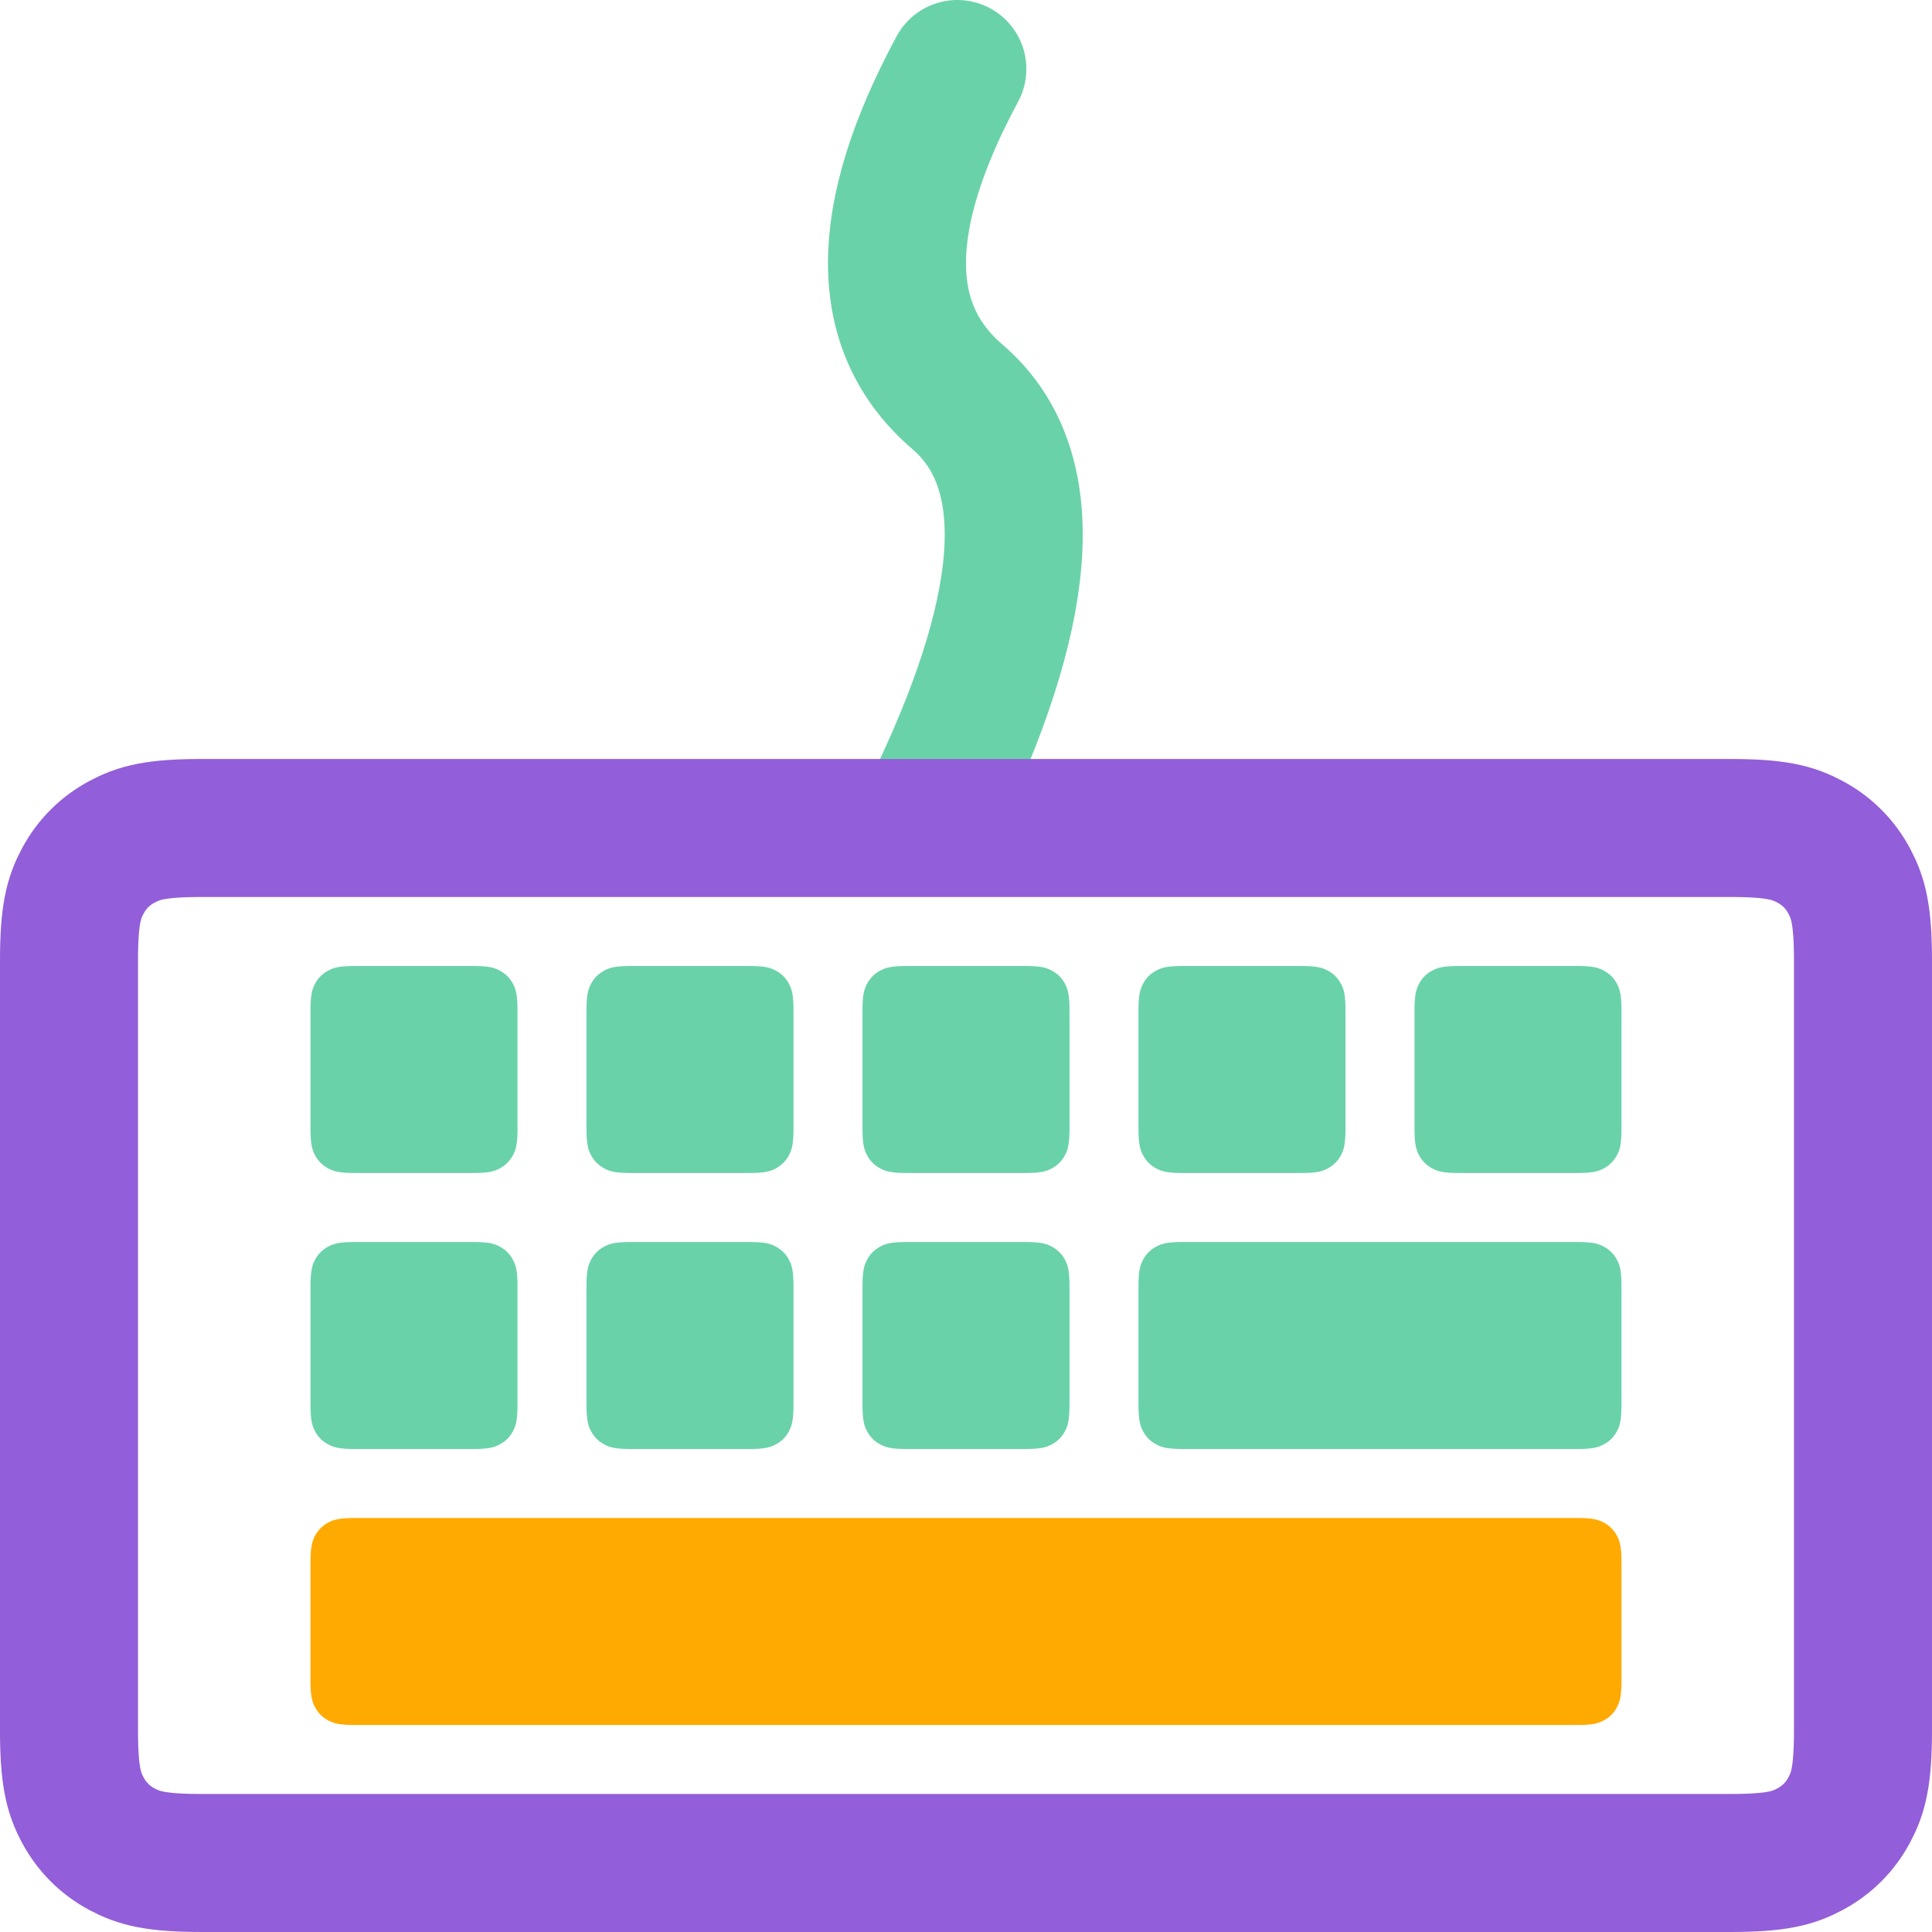
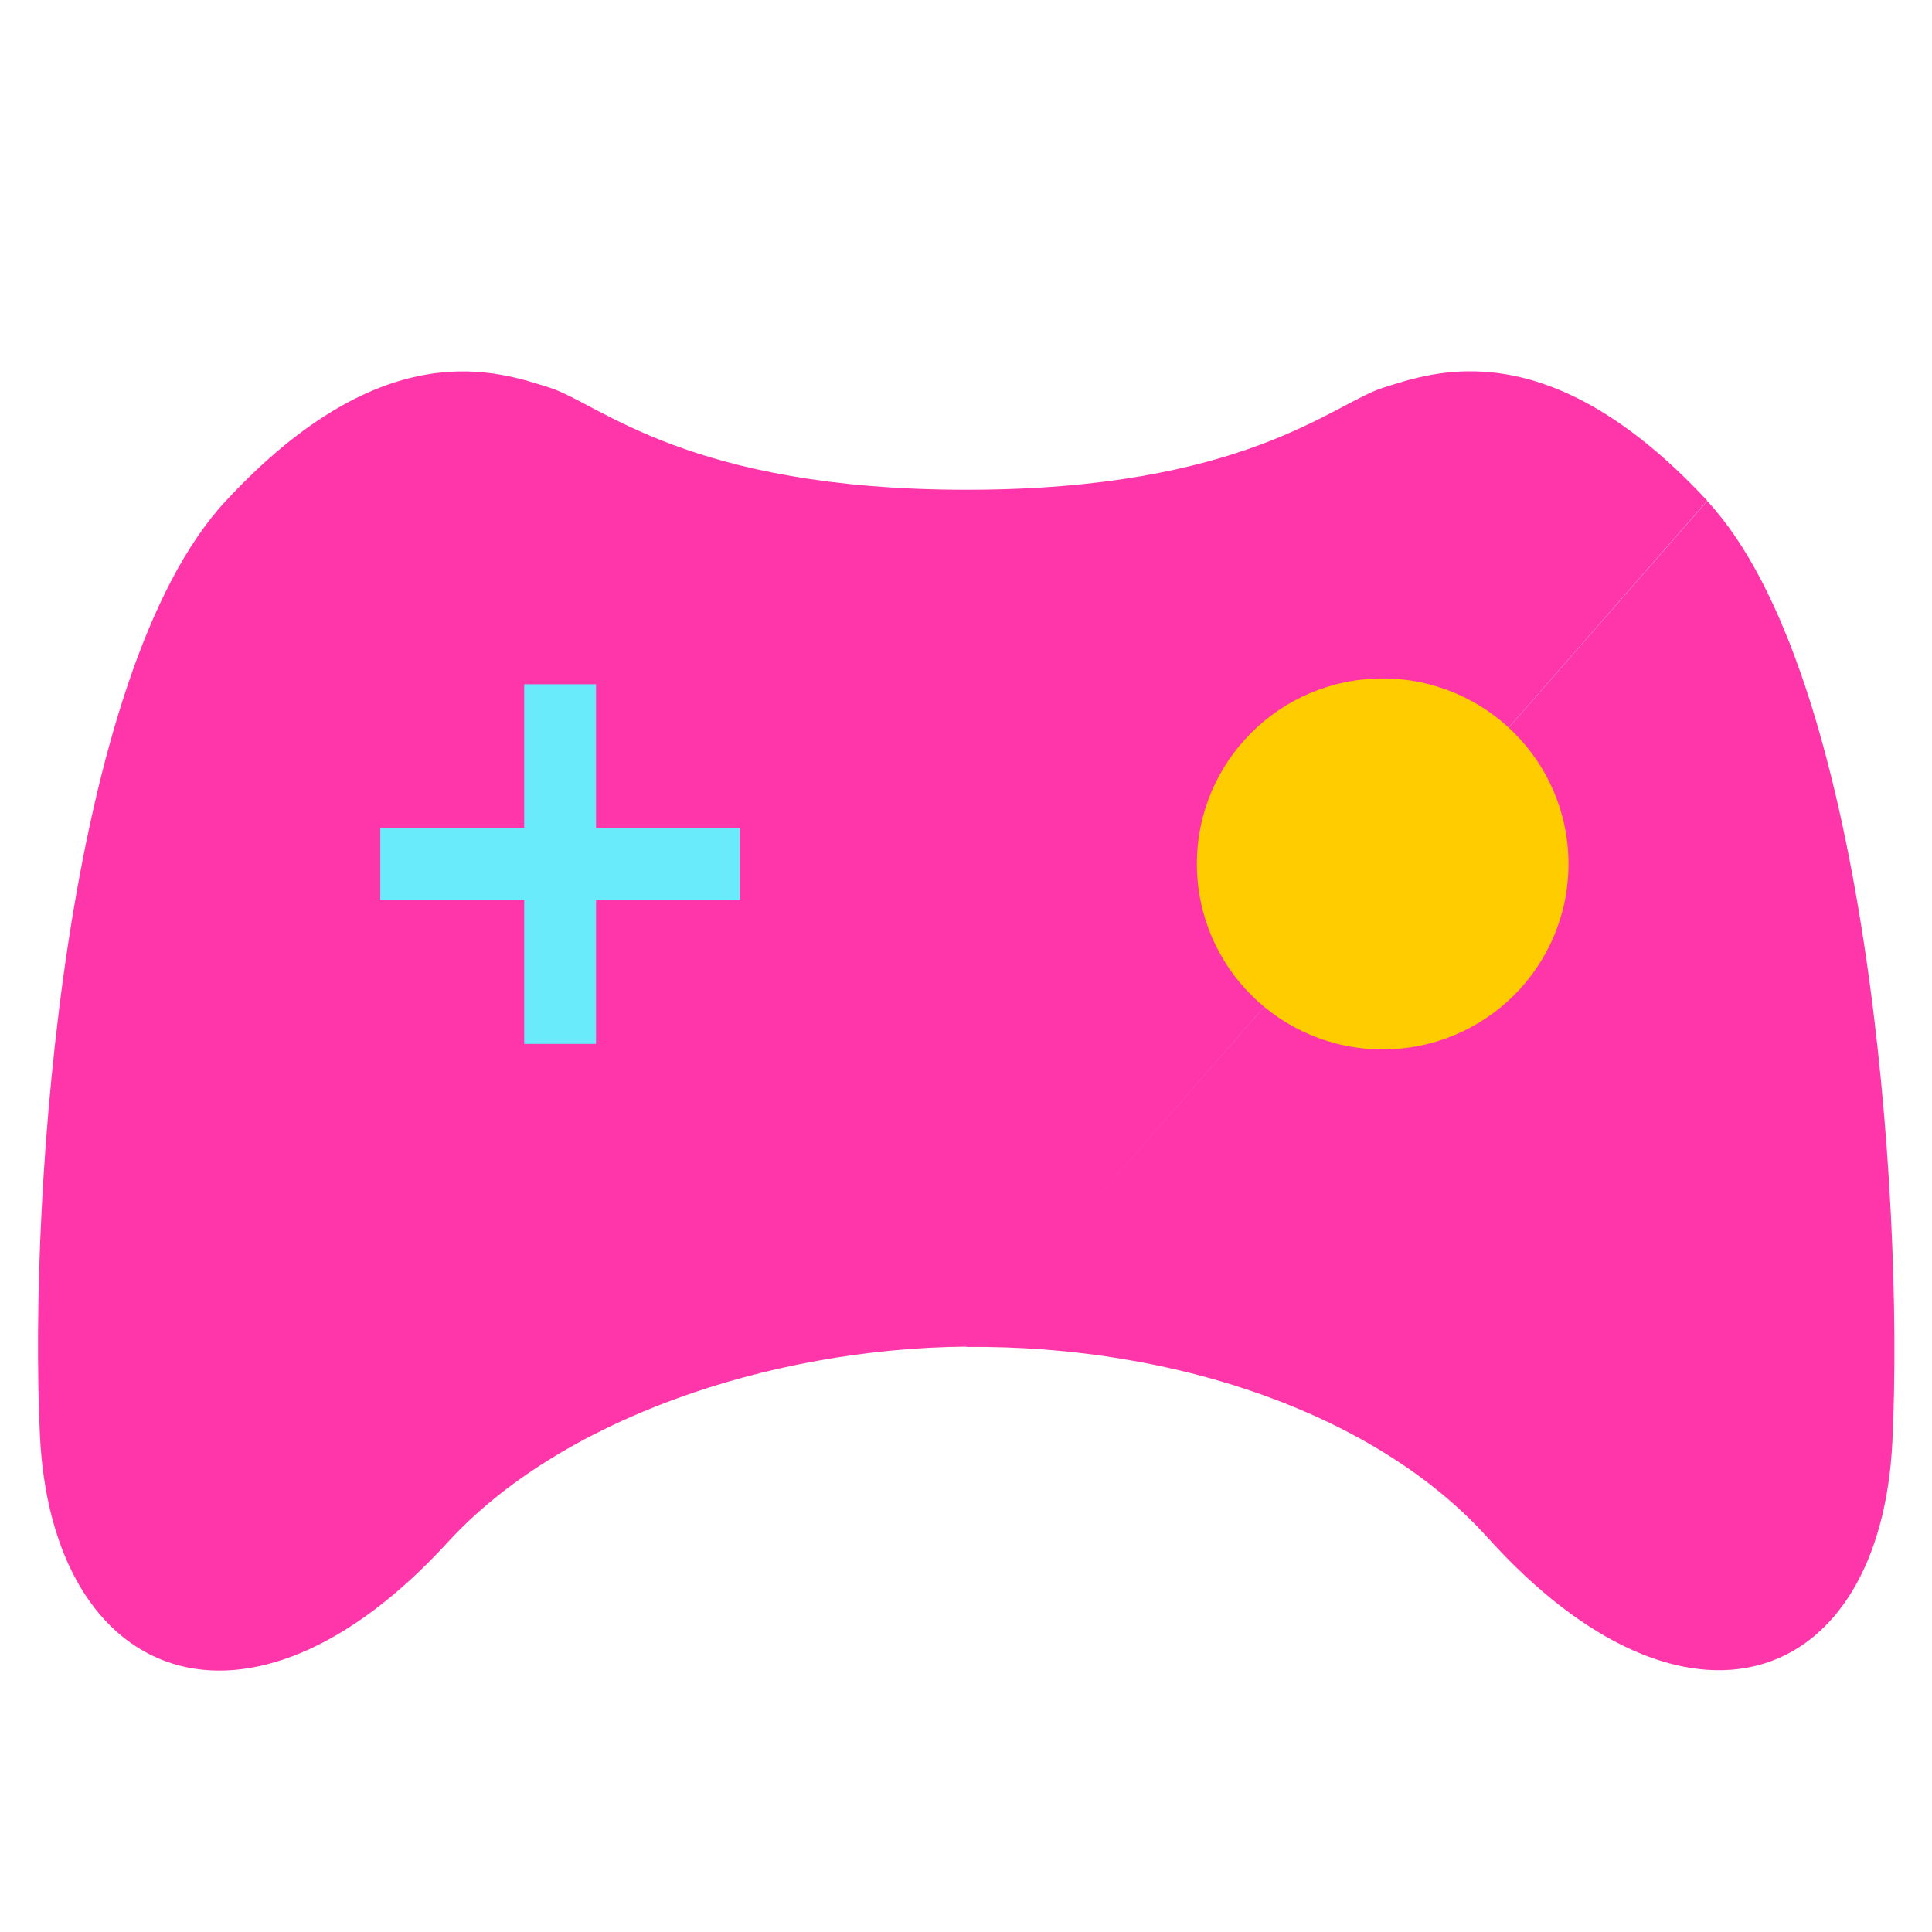
- <svg xmlns="http://www.w3.org/2000/svg" width="48px" height="48px" viewBox="0 0 48 48" version="1.1">
-   <g id="m4" stroke="none" stroke-width="1" fill="none" fill-rule="evenodd">
-     <g id="编组-22" transform="translate(1.714286, 1.714286)">
-       <path d="M22.071,0 C20.071,3.714 20.071,6.429 22.071,8.143 C24.071,9.857 23.929,13.143 21.643,18" id="路径-5" stroke="#6AD2A9" stroke-width="3.429" stroke-linecap="round" stroke-linejoin="round" />
-       <path d="M3.296,18.857 L41.275,18.857 C42.421,18.857 42.837,18.976 43.256,19.201 C43.675,19.425 44.004,19.754 44.228,20.173 C44.452,20.592 44.571,21.007 44.571,22.154 L44.571,41.275 C44.571,42.421 44.452,42.837 44.228,43.256 C44.004,43.675 43.675,44.004 43.256,44.228 C42.837,44.452 42.421,44.571 41.275,44.571 L3.296,44.571 C2.15,44.571 1.735,44.452 1.315,44.228 C0.896,44.004 0.568,43.675 0.343,43.256 C0.119,42.837 7.10208342e-16,42.421 -1.22232899e-15,41.275 L-1.37922223e-16,22.154 C8.01367833e-17,21.007 0.119,20.592 0.343,20.173 C0.568,19.754 0.896,19.425 1.315,19.201 C1.735,18.976 2.15,18.857 3.296,18.857 Z" id="矩形" stroke="#935ED9" stroke-width="3.429" />
-       <path d="M7.099,36 L37.473,36 C37.855,36 37.993,36.04 38.133,36.114 C38.273,36.189 38.382,36.299 38.457,36.438 C38.532,36.578 38.571,36.717 38.571,37.099 L38.571,40.044 C38.571,40.426 38.532,40.565 38.457,40.704 C38.382,40.844 38.273,40.954 38.133,41.028 C37.993,41.103 37.855,41.143 37.473,41.143 L7.099,41.143 C6.717,41.143 6.578,41.103 6.438,41.028 C6.299,40.954 6.189,40.844 6.114,40.704 C6.04,40.565 6,40.426 6,40.044 L6,37.099 C6,36.717 6.04,36.578 6.114,36.438 C6.189,36.299 6.299,36.189 6.438,36.114 C6.578,36.04 6.717,36 7.099,36 Z" id="矩形" fill="#FFAA00" />
-       <path d="M7.099,22.286 L10.044,22.286 C10.426,22.286 10.565,22.325 10.704,22.4 C10.844,22.475 10.954,22.585 11.028,22.724 C11.103,22.864 11.143,23.002 11.143,23.385 L11.143,26.33 C11.143,26.712 11.103,26.85 11.028,26.99 C10.954,27.13 10.844,27.239 10.704,27.314 C10.565,27.389 10.426,27.429 10.044,27.429 L7.099,27.429 C6.717,27.429 6.578,27.389 6.438,27.314 C6.299,27.239 6.189,27.13 6.114,26.99 C6.04,26.85 6,26.712 6,26.33 L6,23.385 C6,23.002 6.04,22.864 6.114,22.724 C6.189,22.585 6.299,22.475 6.438,22.4 C6.578,22.325 6.717,22.286 7.099,22.286 Z" id="矩形备份-35" fill="#6AD2A9" />
-       <path d="M13.956,22.286 L16.901,22.286 C17.283,22.286 17.422,22.325 17.562,22.4 C17.701,22.475 17.811,22.585 17.886,22.724 C17.96,22.864 18,23.002 18,23.385 L18,26.33 C18,26.712 17.96,26.85 17.886,26.99 C17.811,27.13 17.701,27.239 17.562,27.314 C17.422,27.389 17.283,27.429 16.901,27.429 L13.956,27.429 C13.574,27.429 13.435,27.389 13.296,27.314 C13.156,27.239 13.046,27.13 12.972,26.99 C12.897,26.85 12.857,26.712 12.857,26.33 L12.857,23.385 C12.857,23.002 12.897,22.864 12.972,22.724 C13.046,22.585 13.156,22.475 13.296,22.4 C13.435,22.325 13.574,22.286 13.956,22.286 Z" id="矩形备份-46" fill="#6AD2A9" />
-       <path d="M7.099,29.143 L10.044,29.143 C10.426,29.143 10.565,29.183 10.704,29.257 C10.844,29.332 10.954,29.442 11.028,29.581 C11.103,29.721 11.143,29.86 11.143,30.242 L11.143,33.187 C11.143,33.569 11.103,33.708 11.028,33.847 C10.954,33.987 10.844,34.097 10.704,34.171 C10.565,34.246 10.426,34.286 10.044,34.286 L7.099,34.286 C6.717,34.286 6.578,34.246 6.438,34.171 C6.299,34.097 6.189,33.987 6.114,33.847 C6.04,33.708 6,33.569 6,33.187 L6,30.242 C6,29.86 6.04,29.721 6.114,29.581 C6.189,29.442 6.299,29.332 6.438,29.257 C6.578,29.183 6.717,29.143 7.099,29.143 Z" id="矩形备份-45" fill="#6AD2A9" />
-       <path d="M13.956,29.143 L16.901,29.143 C17.283,29.143 17.422,29.183 17.562,29.257 C17.701,29.332 17.811,29.442 17.886,29.581 C17.96,29.721 18,29.86 18,30.242 L18,33.187 C18,33.569 17.96,33.708 17.886,33.847 C17.811,33.987 17.701,34.097 17.562,34.171 C17.422,34.246 17.283,34.286 16.901,34.286 L13.956,34.286 C13.574,34.286 13.435,34.246 13.296,34.171 C13.156,34.097 13.046,33.987 12.972,33.847 C12.897,33.708 12.857,33.569 12.857,33.187 L12.857,30.242 C12.857,29.86 12.897,29.721 12.972,29.581 C13.046,29.442 13.156,29.332 13.296,29.257 C13.435,29.183 13.574,29.143 13.956,29.143 Z" id="矩形备份-47" fill="#6AD2A9" />
-       <path d="M20.813,22.286 L23.758,22.286 C24.14,22.286 24.279,22.325 24.419,22.4 C24.558,22.475 24.668,22.585 24.743,22.724 C24.817,22.864 24.857,23.002 24.857,23.385 L24.857,26.33 C24.857,26.712 24.817,26.85 24.743,26.99 C24.668,27.13 24.558,27.239 24.419,27.314 C24.279,27.389 24.14,27.429 23.758,27.429 L20.813,27.429 C20.431,27.429 20.292,27.389 20.153,27.314 C20.013,27.239 19.903,27.13 19.829,26.99 C19.754,26.85 19.714,26.712 19.714,26.33 L19.714,23.385 C19.714,23.002 19.754,22.864 19.829,22.724 C19.903,22.585 20.013,22.475 20.153,22.4 C20.292,22.325 20.431,22.286 20.813,22.286 Z" id="矩形备份-49" fill="#6AD2A9" />
-       <path d="M27.67,22.286 L30.615,22.286 C30.998,22.286 31.136,22.325 31.276,22.4 C31.415,22.475 31.525,22.585 31.6,22.724 C31.675,22.864 31.714,23.002 31.714,23.385 L31.714,26.33 C31.714,26.712 31.675,26.85 31.6,26.99 C31.525,27.13 31.415,27.239 31.276,27.314 C31.136,27.389 30.998,27.429 30.615,27.429 L27.67,27.429 C27.288,27.429 27.15,27.389 27.01,27.314 C26.87,27.239 26.761,27.13 26.686,26.99 C26.611,26.85 26.571,26.712 26.571,26.33 L26.571,23.385 C26.571,23.002 26.611,22.864 26.686,22.724 C26.761,22.585 26.87,22.475 27.01,22.4 C27.15,22.325 27.288,22.286 27.67,22.286 Z" id="矩形备份-50" fill="#6AD2A9" />
-       <path d="M20.813,29.143 L23.758,29.143 C24.14,29.143 24.279,29.183 24.419,29.257 C24.558,29.332 24.668,29.442 24.743,29.581 C24.817,29.721 24.857,29.86 24.857,30.242 L24.857,33.187 C24.857,33.569 24.817,33.708 24.743,33.847 C24.668,33.987 24.558,34.097 24.419,34.171 C24.279,34.246 24.14,34.286 23.758,34.286 L20.813,34.286 C20.431,34.286 20.292,34.246 20.153,34.171 C20.013,34.097 19.903,33.987 19.829,33.847 C19.754,33.708 19.714,33.569 19.714,33.187 L19.714,30.242 C19.714,29.86 19.754,29.721 19.829,29.581 C19.903,29.442 20.013,29.332 20.153,29.257 C20.292,29.183 20.431,29.143 20.813,29.143 Z" id="矩形备份-48" fill="#6AD2A9" />
-       <path d="M27.67,29.143 L37.473,29.143 C37.855,29.143 37.993,29.183 38.133,29.257 C38.273,29.332 38.382,29.442 38.457,29.581 C38.532,29.721 38.571,29.86 38.571,30.242 L38.571,33.187 C38.571,33.569 38.532,33.708 38.457,33.847 C38.382,33.987 38.273,34.097 38.133,34.171 C37.993,34.246 37.855,34.286 37.473,34.286 L27.67,34.286 C27.288,34.286 27.15,34.246 27.01,34.171 C26.87,34.097 26.761,33.987 26.686,33.847 C26.611,33.708 26.571,33.569 26.571,33.187 L26.571,30.242 C26.571,29.86 26.611,29.721 26.686,29.581 C26.761,29.442 26.87,29.332 27.01,29.257 C27.15,29.183 27.288,29.143 27.67,29.143 Z" id="矩形备份-51" fill="#6AD2A9" />
-       <path d="M34.527,22.286 L37.473,22.286 C37.855,22.286 37.993,22.325 38.133,22.4 C38.273,22.475 38.382,22.585 38.457,22.724 C38.532,22.864 38.571,23.002 38.571,23.385 L38.571,26.33 C38.571,26.712 38.532,26.85 38.457,26.99 C38.382,27.13 38.273,27.239 38.133,27.314 C37.993,27.389 37.855,27.429 37.473,27.429 L34.527,27.429 C34.145,27.429 34.007,27.389 33.867,27.314 C33.727,27.239 33.618,27.13 33.543,26.99 C33.468,26.85 33.429,26.712 33.429,26.33 L33.429,23.385 C33.429,23.002 33.468,22.864 33.543,22.724 C33.618,22.585 33.727,22.475 33.867,22.4 C34.007,22.325 34.145,22.286 34.527,22.286 Z" id="矩形备份-53" fill="#6AD2A9" />
-     </g>
-   </g>
+ <svg xmlns="http://www.w3.org/2000/svg" class="icon" width="48px" height="48.00px" viewBox="0 0 1024 1024" version="1.1">
+   <path d="M512.171 713.899c111.616-1.024 217.771 36.181 276.139 100.864 105.643 117.419 208.384 79.701 214.699-50.859 6.315-130.56-13.824-407.552-98.133-498.347m0-0.171c-84.48-90.795-145.067-68.267-171.691-59.904-26.624 8.363-73.387 54.101-220.843 54.101-147.627 0-194.56-45.739-221.013-54.101-26.624-8.363-87.381-30.72-171.691 60.075C35.157 356.352 15.019 630.101 21.163 760.832c6.315 130.731 109.568 173.056 216.235 56.491 59.051-64.512 169.131-102.571 274.944-103.595" fill="#FF36A9" />
+   <path d="M392.192 477.013H201.557v-38.059h190.635v38.059z m-76.288-114.347v190.635h-38.059V362.667h38.059z" fill="#69EBFC" />
+   <path d="M732.843 556.203c-54.443 0-98.475-44.032-98.475-98.304 0-54.272 44.032-98.304 98.475-98.304 54.443 0 98.475 44.032 98.475 98.304 0 54.443-44.032 98.304-98.475 98.304z" fill="#FFCC00" />
</svg>
